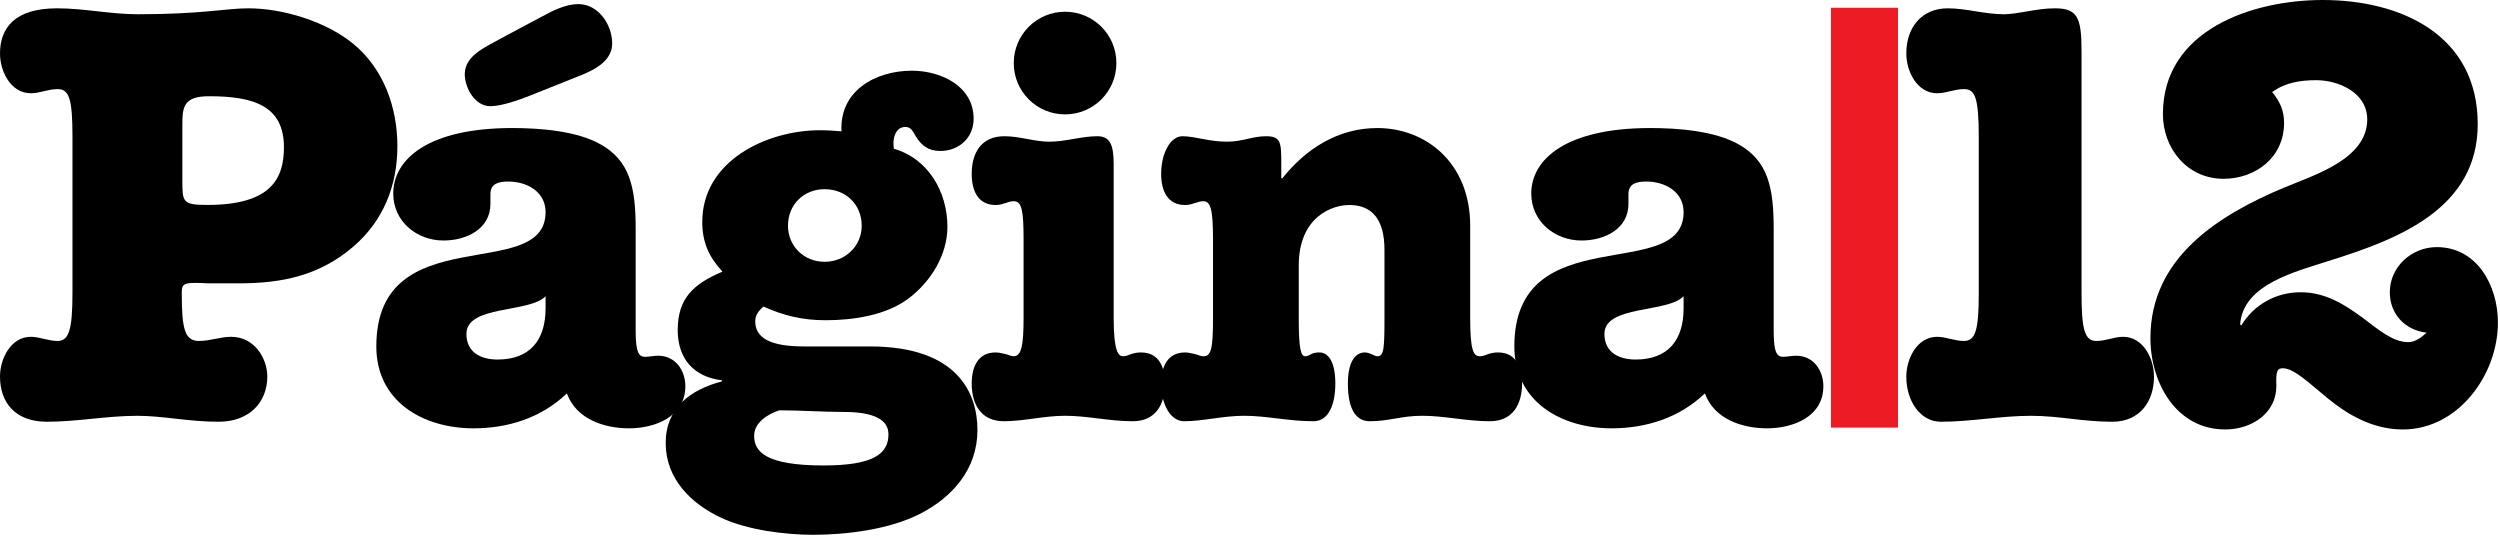
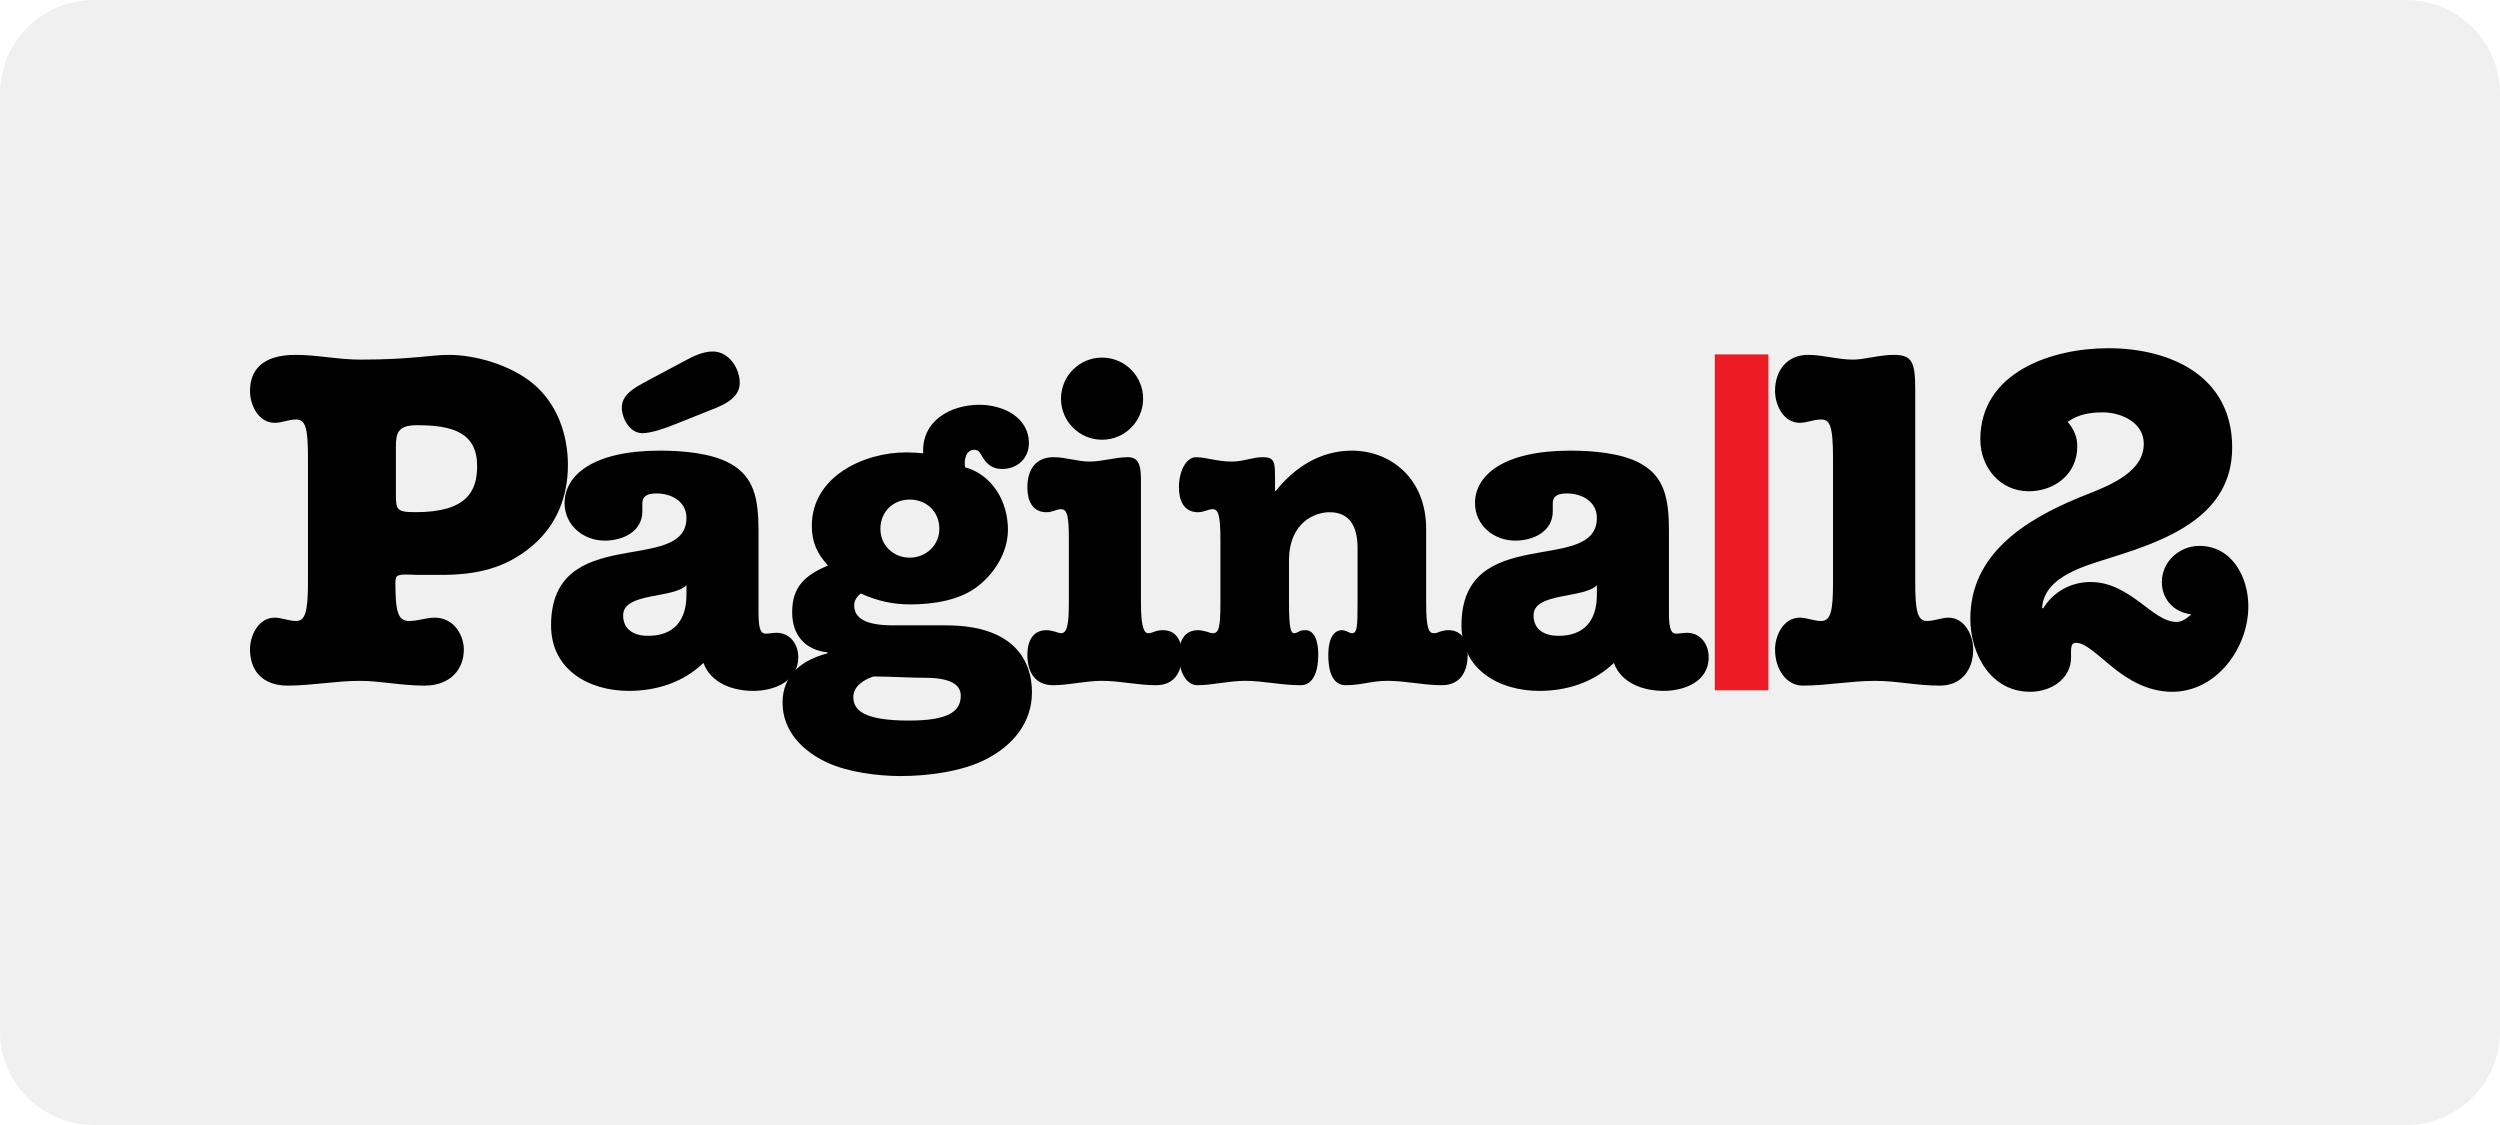
- <svg xmlns="http://www.w3.org/2000/svg" width="630px" height="135px" viewBox="0 0 630 135" version="1.1">
-   <defs />
-   <g id="Page-1" stroke="none" stroke-width="1" fill="none" fill-rule="evenodd">
-     <g id="logo_pagina_12_n">
-       <g>
-         <path d="M45.954,45.356 C45.954,50.895 45.954,51.643 52.241,51.643 C68.258,51.643 71.551,45.057 71.551,37.124 C71.551,26.645 63.917,24.251 52.69,24.251 C46.403,24.251 45.954,26.794 45.954,31.286 L45.954,45.356 Z M52.541,71.402 C46.403,71.103 45.805,71.252 45.805,73.797 C45.805,82.928 46.553,85.922 50.145,85.922 C52.99,85.922 55.534,84.875 58.229,84.875 C64.216,84.875 67.36,90.413 67.36,94.903 C67.36,101.34 62.869,106.28 55.085,106.28 C47.451,106.28 41.164,104.783 34.578,104.783 C26.944,104.783 19.459,106.28 11.825,106.28 C3.742,106.28 0,101.34 0,94.903 C0,90.413 2.694,84.875 7.784,84.875 C10.029,84.875 12.124,85.922 14.52,85.922 C17.364,85.922 18.262,83.078 18.262,73.797 L18.262,34.579 C18.262,25.148 17.514,22.454 14.52,22.454 C12.124,22.454 10.029,23.501 7.784,23.501 C2.694,23.501 0,17.963 0,13.472 C0,7.036 3.742,2.096 14.37,2.096 C21.256,2.096 27.842,3.593 34.727,3.593 C50.894,3.593 56.881,2.096 62.57,2.096 C71.251,2.096 82.179,5.389 89.064,11.078 C96.699,17.365 100.142,27.094 100.142,36.824 C100.142,46.853 96.549,55.685 89.064,62.122 C80.532,69.457 71.102,71.402 60.175,71.402 L52.541,71.402 Z" id="Fill-1" fill="#000000" />
-         <path d="M137.485,74.643 C133.495,78.909 117.535,76.844 117.535,84.136 C117.535,88.953 121.387,90.603 125.378,90.603 C133.495,90.603 137.485,85.788 137.485,77.67 L137.485,74.643 Z M136.522,4.198 C139.274,2.684 142.576,1.033 145.74,1.033 C150.831,1.033 154.271,6.261 154.271,10.94 C154.271,16.443 147.529,18.507 143.401,20.158 L133.77,24.01 C131.019,25.111 126.478,26.762 123.588,26.762 C119.599,26.762 117.122,22.084 117.122,18.644 C117.122,13.829 122.9,11.627 126.203,9.702 L136.522,4.198 Z M123.588,51.39 C123.588,57.719 117.535,60.609 111.756,60.609 C105.014,60.609 99.098,55.793 99.098,48.777 C99.098,40.108 107.903,32.266 129.092,32.266 C135.972,32.266 145.328,32.954 151.381,36.393 C158.674,40.521 160.187,47.125 160.187,57.582 L160.187,83.449 C160.187,88.815 161.013,89.916 162.526,89.916 C163.627,89.916 164.728,89.64 165.828,89.64 C170.231,89.64 172.708,93.355 172.708,97.345 C172.708,105.05 165.003,107.939 158.536,107.939 C152.207,107.939 145.19,105.6 142.851,99.133 C136.384,105.326 127.991,107.939 119.323,107.939 C106.803,107.939 94.833,101.335 94.833,87.301 C94.833,54.693 137.485,71.616 137.485,53.455 C137.485,48.226 132.67,45.75 128.129,45.75 C125.79,45.75 123.588,46.163 123.588,48.914 L123.588,51.39 Z" id="Fill-3" fill="#000000" />
-         <path d="M198.574,56.894 C198.574,62.123 202.701,65.975 207.792,65.975 C213.021,65.975 217.148,61.985 217.148,56.894 C217.148,51.528 213.158,47.675 207.792,47.675 C202.564,47.675 198.574,51.528 198.574,56.894 L198.574,56.894 Z M207.517,117.295 C220.038,117.295 223.89,114.406 223.89,109.453 C223.89,106.013 220.726,103.812 212.608,103.812 C207.242,103.812 201.876,103.399 196.372,103.399 C193.483,104.362 190.043,106.426 190.043,109.866 C190.043,113.856 193.071,117.295 207.517,117.295 L207.517,117.295 Z M219.212,87.301 C241.226,87.301 246.317,98.996 246.317,108.352 C246.317,118.121 240.126,125.276 231.733,129.54 C224.165,133.393 213.433,134.769 204.903,134.769 C197.748,134.769 188.255,133.531 181.788,130.504 C174.083,126.926 167.754,120.597 167.754,111.655 C167.754,102.711 174.083,98.17 181.926,96.107 L181.926,95.832 C174.908,95.006 170.781,90.465 170.781,83.173 C170.781,75.056 174.908,71.478 182.063,68.452 C178.624,64.737 176.972,61.022 176.972,55.931 C176.972,40.521 193.208,32.816 206.692,32.816 C208.48,32.816 210.269,32.954 212.057,33.091 C211.507,22.91 220.588,17.819 229.806,17.819 C237.099,17.819 245.354,21.671 245.354,29.927 C245.354,34.743 241.639,38.044 236.961,38.044 C234.071,38.044 232.283,36.806 230.77,34.33 C230.082,33.229 229.669,31.991 228.155,31.991 C225.404,31.991 224.853,35.43 225.266,37.494 C233.934,39.971 238.75,48.364 238.75,57.169 C238.75,64.186 234.622,70.928 228.981,75.194 C223.34,79.458 215.085,80.697 208.068,80.697 C202.289,80.697 197.611,79.596 192.383,77.257 C191.282,78.22 190.319,79.321 190.319,80.972 C190.319,84.962 193.758,87.301 202.564,87.301 L219.212,87.301 Z" id="Fill-5" fill="#000000" />
-         <path d="M281.331,15.893 C281.331,23.047 275.553,28.826 268.398,28.826 C261.243,28.826 255.465,23.047 255.465,15.893 C255.465,8.738 261.243,2.959 268.398,2.959 C275.553,2.959 281.331,8.738 281.331,15.893 L281.331,15.893 Z M257.941,60.333 C257.941,53.179 257.528,50.703 255.465,50.703 C254.089,50.703 252.713,51.665 250.924,51.665 C246.384,51.665 244.87,47.951 244.87,43.823 C244.87,38.595 247.209,34.329 253.125,34.329 C256.978,34.329 260.693,35.705 264.408,35.705 C268.536,35.705 272.526,34.329 276.516,34.329 C279.68,34.329 280.644,36.393 280.644,41.346 L280.644,80.147 C280.644,88.677 281.882,89.778 282.982,89.778 C283.67,89.778 284.358,89.502 285.046,89.227 C285.871,88.953 286.697,88.815 287.523,88.815 C292.063,88.815 293.577,92.53 293.577,96.657 C293.577,101.885 291.238,106.151 285.459,106.151 C279.542,106.151 274.039,104.775 268.398,104.775 C263.169,104.775 257.941,106.151 252.988,106.151 C247.209,106.151 244.87,101.885 244.87,96.657 C244.87,92.53 246.384,88.815 250.924,88.815 C251.887,88.815 252.575,89.089 253.401,89.227 C254.089,89.365 254.777,89.778 255.465,89.778 C257.391,89.778 257.941,87.026 257.941,80.147 L257.941,60.333 Z" id="Fill-7" fill="#000000" />
-         <path d="M348.886,62.948 C348.886,55.243 345.722,51.803 340.355,51.666 C335.814,51.528 327.284,54.555 327.284,66.938 L327.284,80.147 C327.284,88.127 327.835,89.778 328.935,89.778 C329.486,89.778 329.898,89.503 330.449,89.227 C330.999,88.953 331.55,88.815 332.513,88.815 C334.575,88.815 336.503,90.879 336.503,96.657 C336.503,101.886 334.851,106.151 330.999,106.151 C324.669,106.151 319.167,104.775 313.525,104.775 C308.297,104.775 303.069,106.151 298.39,106.151 C294.951,106.151 292.612,101.886 292.612,96.657 C292.612,92.53 294.125,88.815 298.666,88.815 C299.629,88.815 300.317,89.09 301.142,89.227 C301.83,89.365 302.518,89.778 303.206,89.778 C305.133,89.778 305.683,88.264 305.683,80.147 L305.683,60.334 C305.683,52.492 304.995,50.703 303.206,50.703 C301.83,50.703 300.454,51.666 298.666,51.666 C294.125,51.666 292.612,47.951 292.612,43.823 C292.612,38.596 294.951,34.33 297.978,34.33 C301.142,34.33 304.582,35.706 309.26,35.706 C313.113,35.706 315.589,34.33 319.029,34.33 C322.882,34.33 322.882,35.981 322.882,41.484 L322.882,44.925 L323.156,44.925 C329.074,37.494 337.191,32.266 347.097,32.266 C359.204,32.266 370.488,40.934 370.488,56.894 L370.488,80.147 C370.488,88.402 371.312,89.778 372.964,89.778 C373.652,89.778 374.339,89.503 375.027,89.227 C375.853,88.953 376.679,88.815 377.503,88.815 C382.044,88.815 383.558,92.53 383.558,96.657 C383.558,101.886 381.218,106.151 375.441,106.151 C369.525,106.151 364.021,104.775 358.378,104.775 C353.152,104.775 350.124,106.151 345.171,106.151 C342.144,106.151 339.667,103.812 339.667,96.657 C339.667,90.466 342.005,88.815 343.933,88.815 C344.62,88.815 345.171,89.09 345.583,89.227 C346.134,89.503 346.685,89.778 347.097,89.778 C348.747,89.778 348.886,87.851 348.886,80.147 L348.886,62.948 Z" id="Fill-9" fill="#000000" />
-         <path d="M424.267,74.643 C420.277,78.909 404.316,76.844 404.316,84.136 C404.316,88.953 408.169,90.603 412.16,90.603 C420.277,90.603 424.267,85.788 424.267,77.67 L424.267,74.643 Z M410.371,51.39 C410.371,57.719 404.316,60.609 398.538,60.609 C391.796,60.609 385.88,55.793 385.88,48.777 C385.88,40.108 394.685,32.266 415.874,32.266 C422.753,32.266 432.109,32.954 438.163,36.393 C445.454,40.521 446.968,47.125 446.968,57.582 L446.968,83.449 C446.968,88.815 447.794,89.916 449.308,89.916 C450.408,89.916 451.509,89.64 452.611,89.64 C457.013,89.64 459.49,93.355 459.49,97.345 C459.49,105.05 451.785,107.939 445.318,107.939 C438.988,107.939 431.972,105.6 429.632,99.133 C423.165,105.326 414.773,107.939 406.105,107.939 C393.585,107.939 381.615,101.335 381.615,87.301 C381.615,54.693 424.267,71.616 424.267,53.455 C424.267,48.226 419.451,45.75 414.912,45.75 C412.572,45.75 410.371,46.163 410.371,48.914 L410.371,51.39 Z" id="Fill-11" fill="#000000" />
-         <polygon id="Fill-13" fill="#ED1C24" points="461.401 107.752 478.294 107.752 478.294 1.953 461.401 1.953" />
-         <path d="M498.651,34.579 C498.651,24.251 497.602,22.454 494.909,22.454 C492.512,22.454 490.417,23.502 488.173,23.502 C483.083,23.502 480.389,17.964 480.389,13.473 C480.389,7.036 484.131,2.097 490.866,2.097 C495.506,2.097 500.147,3.594 504.938,3.594 C508.53,3.594 513.171,2.097 517.811,2.097 C523.499,2.097 524.548,4.342 524.548,12.874 L524.548,73.798 C524.548,82.929 525.296,85.923 528.29,85.923 C530.684,85.923 532.78,84.875 535.024,84.875 C540.114,84.875 542.809,90.413 542.809,94.903 C542.809,101.341 539.067,106.28 532.331,106.28 C524.696,106.28 519.008,104.783 511.823,104.783 C504.188,104.783 496.704,106.28 489.071,106.28 C484.131,106.28 480.389,101.341 480.389,94.903 C480.389,90.413 483.083,84.875 488.173,84.875 C490.417,84.875 492.512,85.923 494.909,85.923 C497.903,85.923 498.651,82.929 498.651,73.798 L498.651,34.579 Z" id="Fill-15" fill="#000000" />
-         <path d="M596.544,30.088 C596.544,23.352 589.358,20.208 583.671,20.208 C579.63,20.208 575.888,20.807 572.593,23.202 C574.54,25.597 575.587,27.842 575.587,30.986 C575.587,39.668 568.401,45.057 560.319,45.057 C551.188,45.057 545.052,37.422 545.052,28.74 C545.052,7.485 567.653,0 585.317,0 C605.075,0 624.386,8.832 624.386,31.285 C624.386,52.691 604.179,60.324 586.964,65.714 C578.732,68.408 565.259,71.552 564.511,81.731 L564.81,82.029 C567.954,76.79 573.491,73.648 579.778,73.648 C586.065,73.648 590.857,76.79 595.196,79.934 C599.388,83.077 602.979,86.221 606.872,86.221 C608.669,86.221 610.165,85.024 611.513,83.826 C606.124,83.228 602.231,79.186 602.231,73.648 C602.231,67.21 607.771,62.271 614.058,62.271 C624.235,62.271 629.476,72 629.476,81.281 C629.476,94.454 619.446,108.225 605.524,108.225 C597.741,108.225 591.454,104.333 586.665,100.442 C581.874,96.55 578.132,92.808 575.288,92.808 C573.94,92.808 573.491,93.256 573.642,97.298 C573.642,104.184 567.354,108.225 560.769,108.225 C548.345,108.225 541.907,96.4 541.907,85.173 C541.907,64.965 558.972,54.188 575.888,47.152 C583.521,44.009 596.544,39.967 596.544,30.088" id="Fill-16" fill="#000000" />
+ <svg xmlns="http://www.w3.org/2000/svg" viewBox="0 0 160 72">
+   <rect width="160" height="72" rx="6" fill="#f0f0f0" />
+   <svg x="16" y="12" width="128" height="48" viewBox="0 0 630 135" version="1.1">
+     <defs />
+     <g id="Page-1" stroke="none" stroke-width="1" fill="none" fill-rule="evenodd">
+       <g id="logo_pagina_12_n">
+         <g>
+           <path d="M45.954,45.356 C45.954,50.895 45.954,51.643 52.241,51.643 C68.258,51.643 71.551,45.057 71.551,37.124 C71.551,26.645 63.917,24.251 52.69,24.251 C46.403,24.251 45.954,26.794 45.954,31.286 L45.954,45.356 Z M52.541,71.402 C46.403,71.103 45.805,71.252 45.805,73.797 C45.805,82.928 46.553,85.922 50.145,85.922 C52.99,85.922 55.534,84.875 58.229,84.875 C64.216,84.875 67.36,90.413 67.36,94.903 C67.36,101.34 62.869,106.28 55.085,106.28 C47.451,106.28 41.164,104.783 34.578,104.783 C26.944,104.783 19.459,106.28 11.825,106.28 C3.742,106.28 0,101.34 0,94.903 C0,90.413 2.694,84.875 7.784,84.875 C10.029,84.875 12.124,85.922 14.52,85.922 C17.364,85.922 18.262,83.078 18.262,73.797 L18.262,34.579 C18.262,25.148 17.514,22.454 14.52,22.454 C12.124,22.454 10.029,23.501 7.784,23.501 C2.694,23.501 0,17.963 0,13.472 C0,7.036 3.742,2.096 14.37,2.096 C21.256,2.096 27.842,3.593 34.727,3.593 C50.894,3.593 56.881,2.096 62.57,2.096 C71.251,2.096 82.179,5.389 89.064,11.078 C96.699,17.365 100.142,27.094 100.142,36.824 C100.142,46.853 96.549,55.685 89.064,62.122 C80.532,69.457 71.102,71.402 60.175,71.402 L52.541,71.402 Z" id="Fill-1" fill="#000000" />
+           <path d="M137.485,74.643 C133.495,78.909 117.535,76.844 117.535,84.136 C117.535,88.953 121.387,90.603 125.378,90.603 C133.495,90.603 137.485,85.788 137.485,77.67 L137.485,74.643 Z M136.522,4.198 C139.274,2.684 142.576,1.033 145.74,1.033 C150.831,1.033 154.271,6.261 154.271,10.94 C154.271,16.443 147.529,18.507 143.401,20.158 L133.77,24.01 C131.019,25.111 126.478,26.762 123.588,26.762 C119.599,26.762 117.122,22.084 117.122,18.644 C117.122,13.829 122.9,11.627 126.203,9.702 L136.522,4.198 Z M123.588,51.39 C123.588,57.719 117.535,60.609 111.756,60.609 C105.014,60.609 99.098,55.793 99.098,48.777 C99.098,40.108 107.903,32.266 129.092,32.266 C135.972,32.266 145.328,32.954 151.381,36.393 C158.674,40.521 160.187,47.125 160.187,57.582 L160.187,83.449 C160.187,88.815 161.013,89.916 162.526,89.916 C163.627,89.916 164.728,89.64 165.828,89.64 C170.231,89.64 172.708,93.355 172.708,97.345 C172.708,105.05 165.003,107.939 158.536,107.939 C152.207,107.939 145.19,105.6 142.851,99.133 C136.384,105.326 127.991,107.939 119.323,107.939 C106.803,107.939 94.833,101.335 94.833,87.301 C94.833,54.693 137.485,71.616 137.485,53.455 C137.485,48.226 132.67,45.75 128.129,45.75 C125.79,45.75 123.588,46.163 123.588,48.914 L123.588,51.39 Z" id="Fill-3" fill="#000000" />
+           <path d="M198.574,56.894 C198.574,62.123 202.701,65.975 207.792,65.975 C213.021,65.975 217.148,61.985 217.148,56.894 C217.148,51.528 213.158,47.675 207.792,47.675 C202.564,47.675 198.574,51.528 198.574,56.894 L198.574,56.894 Z M207.517,117.295 C220.038,117.295 223.89,114.406 223.89,109.453 C223.89,106.013 220.726,103.812 212.608,103.812 C207.242,103.812 201.876,103.399 196.372,103.399 C193.483,104.362 190.043,106.426 190.043,109.866 C190.043,113.856 193.071,117.295 207.517,117.295 L207.517,117.295 Z M219.212,87.301 C241.226,87.301 246.317,98.996 246.317,108.352 C246.317,118.121 240.126,125.276 231.733,129.54 C224.165,133.393 213.433,134.769 204.903,134.769 C197.748,134.769 188.255,133.531 181.788,130.504 C174.083,126.926 167.754,120.597 167.754,111.655 C167.754,102.711 174.083,98.17 181.926,96.107 L181.926,95.832 C174.908,95.006 170.781,90.465 170.781,83.173 C170.781,75.056 174.908,71.478 182.063,68.452 C178.624,64.737 176.972,61.022 176.972,55.931 C176.972,40.521 193.208,32.816 206.692,32.816 C208.48,32.816 210.269,32.954 212.057,33.091 C211.507,22.91 220.588,17.819 229.806,17.819 C237.099,17.819 245.354,21.671 245.354,29.927 C245.354,34.743 241.639,38.044 236.961,38.044 C234.071,38.044 232.283,36.806 230.77,34.33 C230.082,33.229 229.669,31.991 228.155,31.991 C225.404,31.991 224.853,35.43 225.266,37.494 C233.934,39.971 238.75,48.364 238.75,57.169 C238.75,64.186 234.622,70.928 228.981,75.194 C223.34,79.458 215.085,80.697 208.068,80.697 C202.289,80.697 197.611,79.596 192.383,77.257 C191.282,78.22 190.319,79.321 190.319,80.972 C190.319,84.962 193.758,87.301 202.564,87.301 L219.212,87.301 Z" id="Fill-5" fill="#000000" />
+           <path d="M281.331,15.893 C281.331,23.047 275.553,28.826 268.398,28.826 C261.243,28.826 255.465,23.047 255.465,15.893 C255.465,8.738 261.243,2.959 268.398,2.959 C275.553,2.959 281.331,8.738 281.331,15.893 L281.331,15.893 Z M257.941,60.333 C257.941,53.179 257.528,50.703 255.465,50.703 C254.089,50.703 252.713,51.665 250.924,51.665 C246.384,51.665 244.87,47.951 244.87,43.823 C244.87,38.595 247.209,34.329 253.125,34.329 C256.978,34.329 260.693,35.705 264.408,35.705 C268.536,35.705 272.526,34.329 276.516,34.329 C279.68,34.329 280.644,36.393 280.644,41.346 L280.644,80.147 C280.644,88.677 281.882,89.778 282.982,89.778 C283.67,89.778 284.358,89.502 285.046,89.227 C285.871,88.953 286.697,88.815 287.523,88.815 C292.063,88.815 293.577,92.53 293.577,96.657 C293.577,101.885 291.238,106.151 285.459,106.151 C279.542,106.151 274.039,104.775 268.398,104.775 C263.169,104.775 257.941,106.151 252.988,106.151 C247.209,106.151 244.87,101.885 244.87,96.657 C244.87,92.53 246.384,88.815 250.924,88.815 C251.887,88.815 252.575,89.089 253.401,89.227 C254.089,89.365 254.777,89.778 255.465,89.778 C257.391,89.778 257.941,87.026 257.941,80.147 L257.941,60.333 Z" id="Fill-7" fill="#000000" />
+           <path d="M348.886,62.948 C348.886,55.243 345.722,51.803 340.355,51.666 C335.814,51.528 327.284,54.555 327.284,66.938 L327.284,80.147 C327.284,88.127 327.835,89.778 328.935,89.778 C329.486,89.778 329.898,89.503 330.449,89.227 C330.999,88.953 331.55,88.815 332.513,88.815 C334.575,88.815 336.503,90.879 336.503,96.657 C336.503,101.886 334.851,106.151 330.999,106.151 C324.669,106.151 319.167,104.775 313.525,104.775 C308.297,104.775 303.069,106.151 298.39,106.151 C294.951,106.151 292.612,101.886 292.612,96.657 C292.612,92.53 294.125,88.815 298.666,88.815 C299.629,88.815 300.317,89.09 301.142,89.227 C301.83,89.365 302.518,89.778 303.206,89.778 C305.133,89.778 305.683,88.264 305.683,80.147 L305.683,60.334 C305.683,52.492 304.995,50.703 303.206,50.703 C301.83,50.703 300.454,51.666 298.666,51.666 C294.125,51.666 292.612,47.951 292.612,43.823 C292.612,38.596 294.951,34.33 297.978,34.33 C301.142,34.33 304.582,35.706 309.26,35.706 C313.113,35.706 315.589,34.33 319.029,34.33 C322.882,34.33 322.882,35.981 322.882,41.484 L322.882,44.925 L323.156,44.925 C329.074,37.494 337.191,32.266 347.097,32.266 C359.204,32.266 370.488,40.934 370.488,56.894 L370.488,80.147 C370.488,88.402 371.312,89.778 372.964,89.778 C373.652,89.778 374.339,89.503 375.027,89.227 C375.853,88.953 376.679,88.815 377.503,88.815 C382.044,88.815 383.558,92.53 383.558,96.657 C383.558,101.886 381.218,106.151 375.441,106.151 C369.525,106.151 364.021,104.775 358.378,104.775 C353.152,104.775 350.124,106.151 345.171,106.151 C342.144,106.151 339.667,103.812 339.667,96.657 C339.667,90.466 342.005,88.815 343.933,88.815 C344.62,88.815 345.171,89.09 345.583,89.227 C346.134,89.503 346.685,89.778 347.097,89.778 C348.747,89.778 348.886,87.851 348.886,80.147 L348.886,62.948 Z" id="Fill-9" fill="#000000" />
+           <path d="M424.267,74.643 C420.277,78.909 404.316,76.844 404.316,84.136 C404.316,88.953 408.169,90.603 412.16,90.603 C420.277,90.603 424.267,85.788 424.267,77.67 L424.267,74.643 Z M410.371,51.39 C410.371,57.719 404.316,60.609 398.538,60.609 C391.796,60.609 385.88,55.793 385.88,48.777 C385.88,40.108 394.685,32.266 415.874,32.266 C422.753,32.266 432.109,32.954 438.163,36.393 C445.454,40.521 446.968,47.125 446.968,57.582 L446.968,83.449 C446.968,88.815 447.794,89.916 449.308,89.916 C450.408,89.916 451.509,89.64 452.611,89.64 C457.013,89.64 459.49,93.355 459.49,97.345 C459.49,105.05 451.785,107.939 445.318,107.939 C438.988,107.939 431.972,105.6 429.632,99.133 C423.165,105.326 414.773,107.939 406.105,107.939 C393.585,107.939 381.615,101.335 381.615,87.301 C381.615,54.693 424.267,71.616 424.267,53.455 C424.267,48.226 419.451,45.75 414.912,45.75 C412.572,45.75 410.371,46.163 410.371,48.914 L410.371,51.39 Z" id="Fill-11" fill="#000000" />
+           <polygon id="Fill-13" fill="#ED1C24" points="461.401 107.752 478.294 107.752 478.294 1.953 461.401 1.953" />
+           <path d="M498.651,34.579 C498.651,24.251 497.602,22.454 494.909,22.454 C492.512,22.454 490.417,23.502 488.173,23.502 C483.083,23.502 480.389,17.964 480.389,13.473 C480.389,7.036 484.131,2.097 490.866,2.097 C495.506,2.097 500.147,3.594 504.938,3.594 C508.53,3.594 513.171,2.097 517.811,2.097 C523.499,2.097 524.548,4.342 524.548,12.874 L524.548,73.798 C524.548,82.929 525.296,85.923 528.29,85.923 C530.684,85.923 532.78,84.875 535.024,84.875 C540.114,84.875 542.809,90.413 542.809,94.903 C542.809,101.341 539.067,106.28 532.331,106.28 C524.696,106.28 519.008,104.783 511.823,104.783 C504.188,104.783 496.704,106.28 489.071,106.28 C484.131,106.28 480.389,101.341 480.389,94.903 C480.389,90.413 483.083,84.875 488.173,84.875 C490.417,84.875 492.512,85.923 494.909,85.923 C497.903,85.923 498.651,82.929 498.651,73.798 L498.651,34.579 Z" id="Fill-15" fill="#000000" />
+           <path d="M596.544,30.088 C596.544,23.352 589.358,20.208 583.671,20.208 C579.63,20.208 575.888,20.807 572.593,23.202 C574.54,25.597 575.587,27.842 575.587,30.986 C575.587,39.668 568.401,45.057 560.319,45.057 C551.188,45.057 545.052,37.422 545.052,28.74 C545.052,7.485 567.653,0 585.317,0 C605.075,0 624.386,8.832 624.386,31.285 C624.386,52.691 604.179,60.324 586.964,65.714 C578.732,68.408 565.259,71.552 564.511,81.731 L564.81,82.029 C567.954,76.79 573.491,73.648 579.778,73.648 C586.065,73.648 590.857,76.79 595.196,79.934 C599.388,83.077 602.979,86.221 606.872,86.221 C608.669,86.221 610.165,85.024 611.513,83.826 C606.124,83.228 602.231,79.186 602.231,73.648 C602.231,67.21 607.771,62.271 614.058,62.271 C624.235,62.271 629.476,72 629.476,81.281 C629.476,94.454 619.446,108.225 605.524,108.225 C597.741,108.225 591.454,104.333 586.665,100.442 C581.874,96.55 578.132,92.808 575.288,92.808 C573.94,92.808 573.491,93.256 573.642,97.298 C573.642,104.184 567.354,108.225 560.769,108.225 C548.345,108.225 541.907,96.4 541.907,85.173 C541.907,64.965 558.972,54.188 575.888,47.152 C583.521,44.009 596.544,39.967 596.544,30.088" id="Fill-16" fill="#000000" />
+         </g>
      </g>
    </g>
-   </g>
+   </svg>
</svg>
